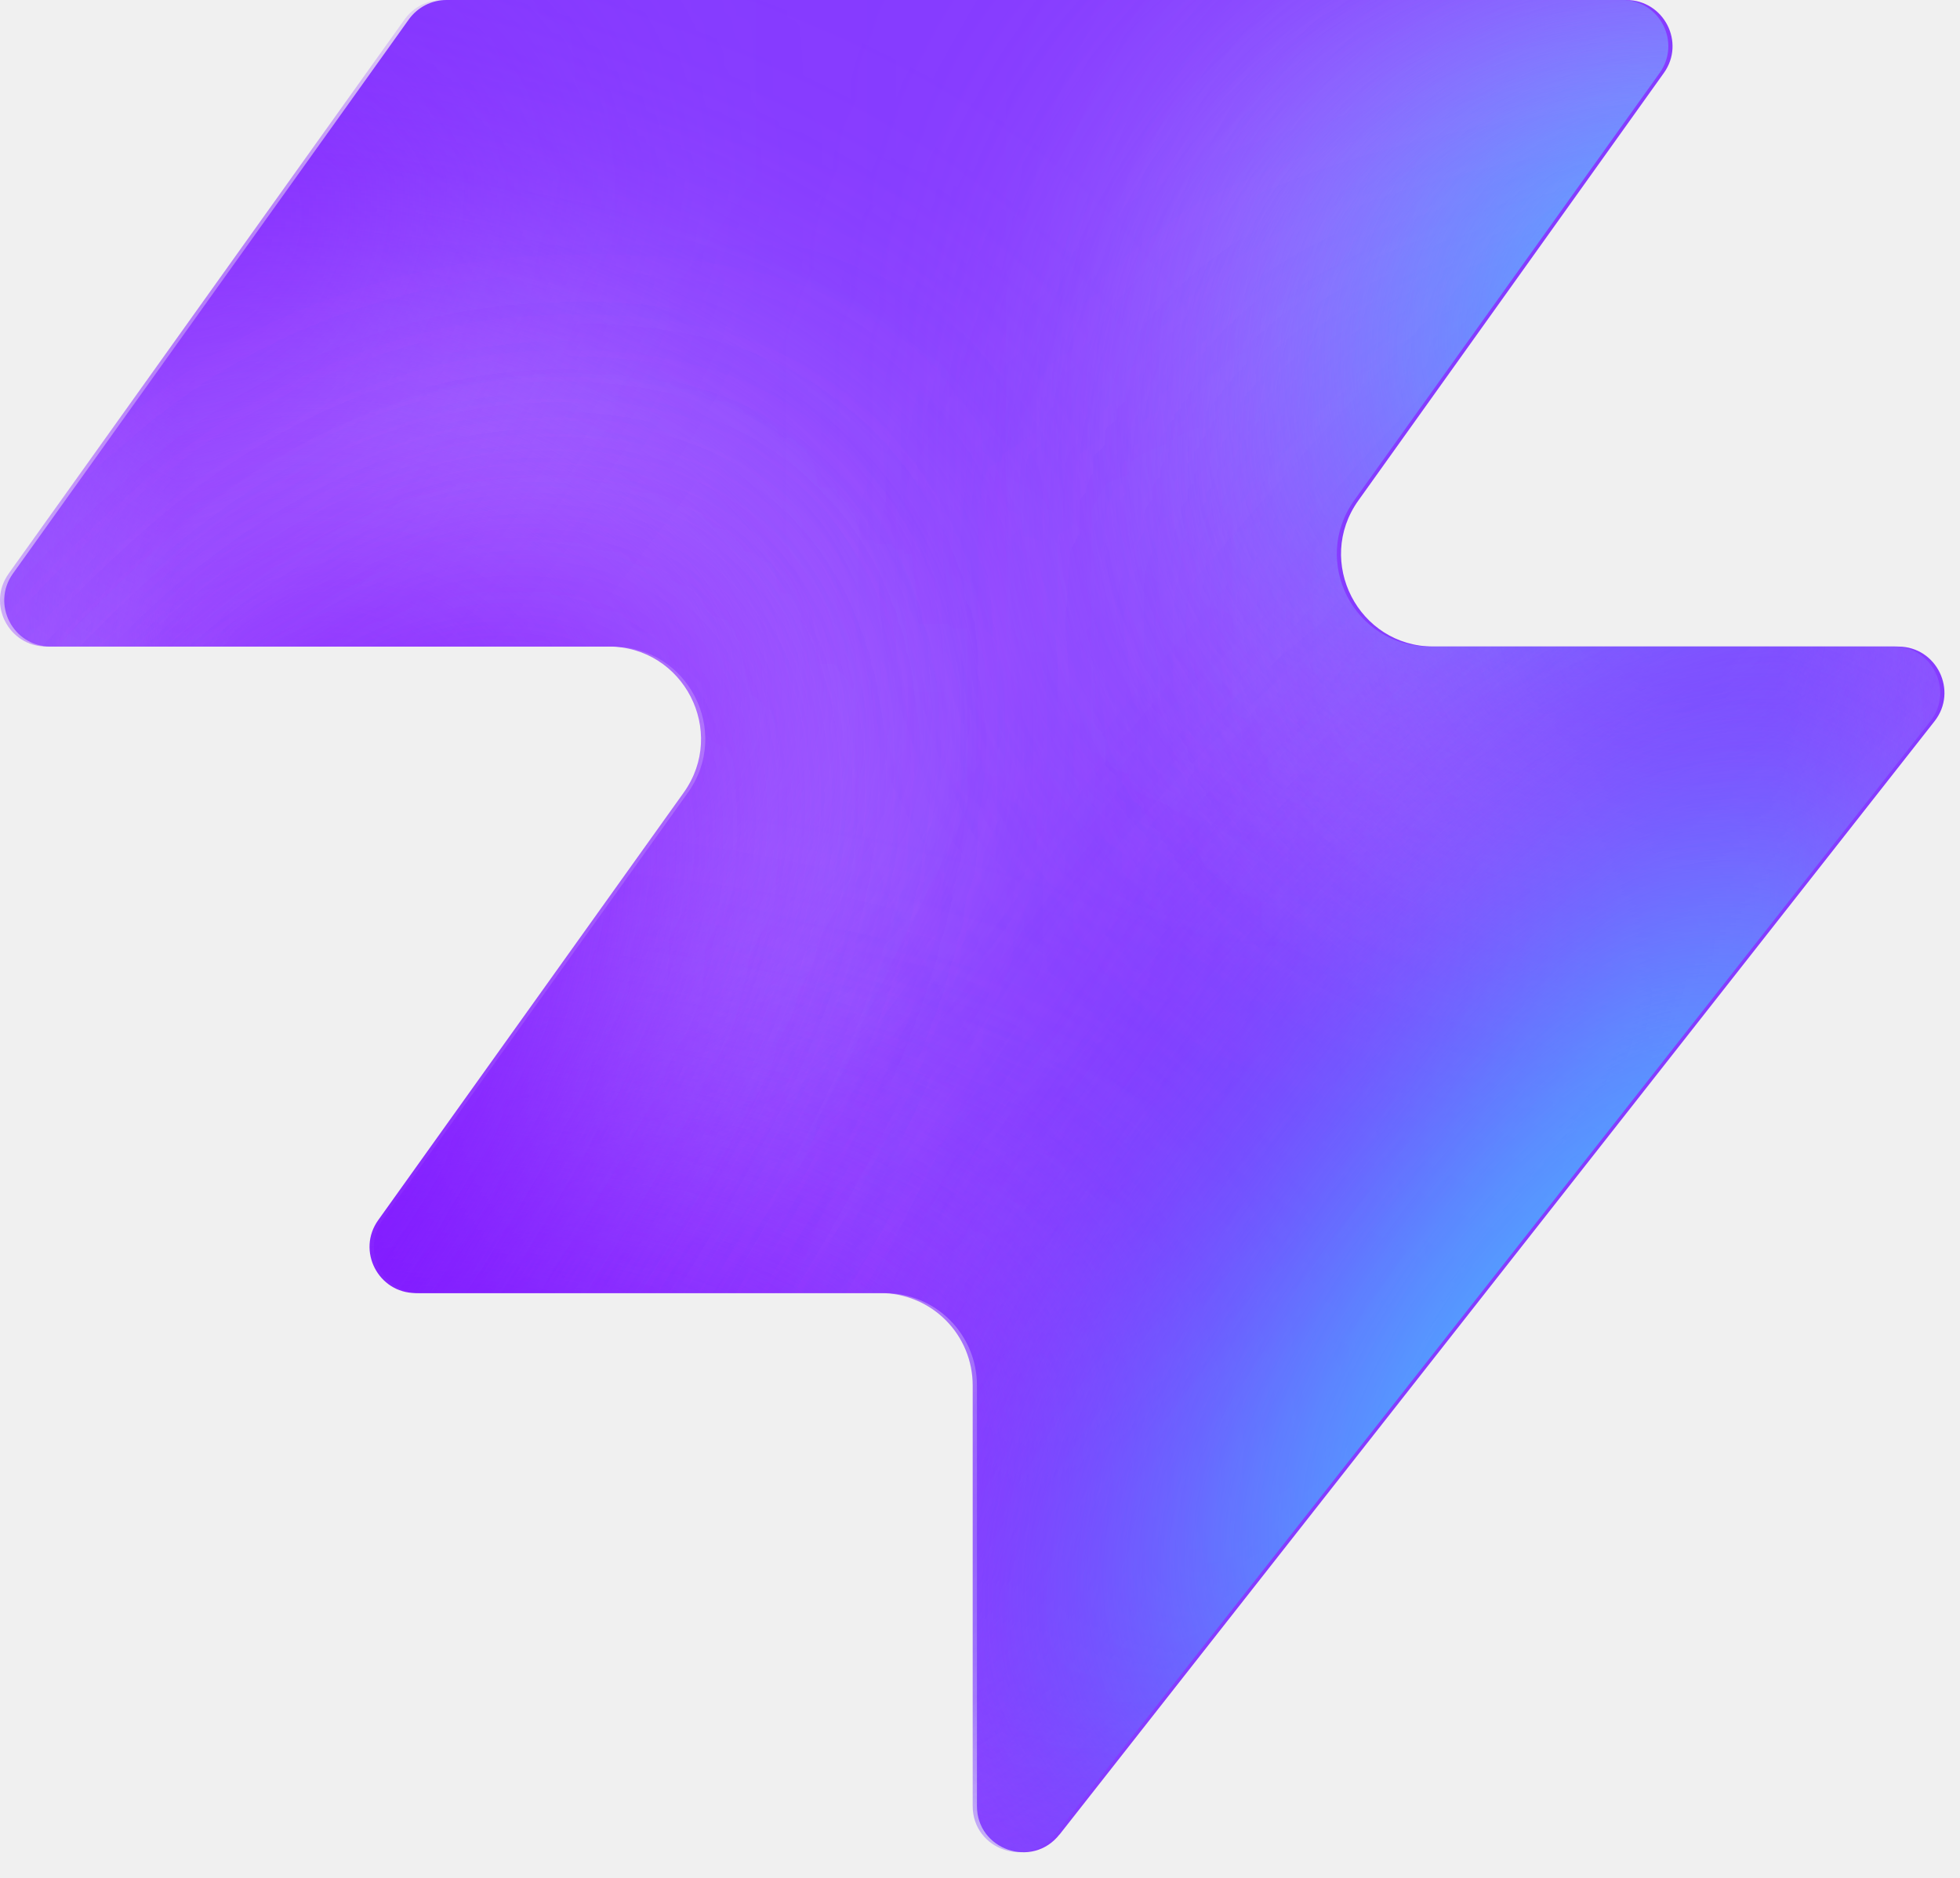
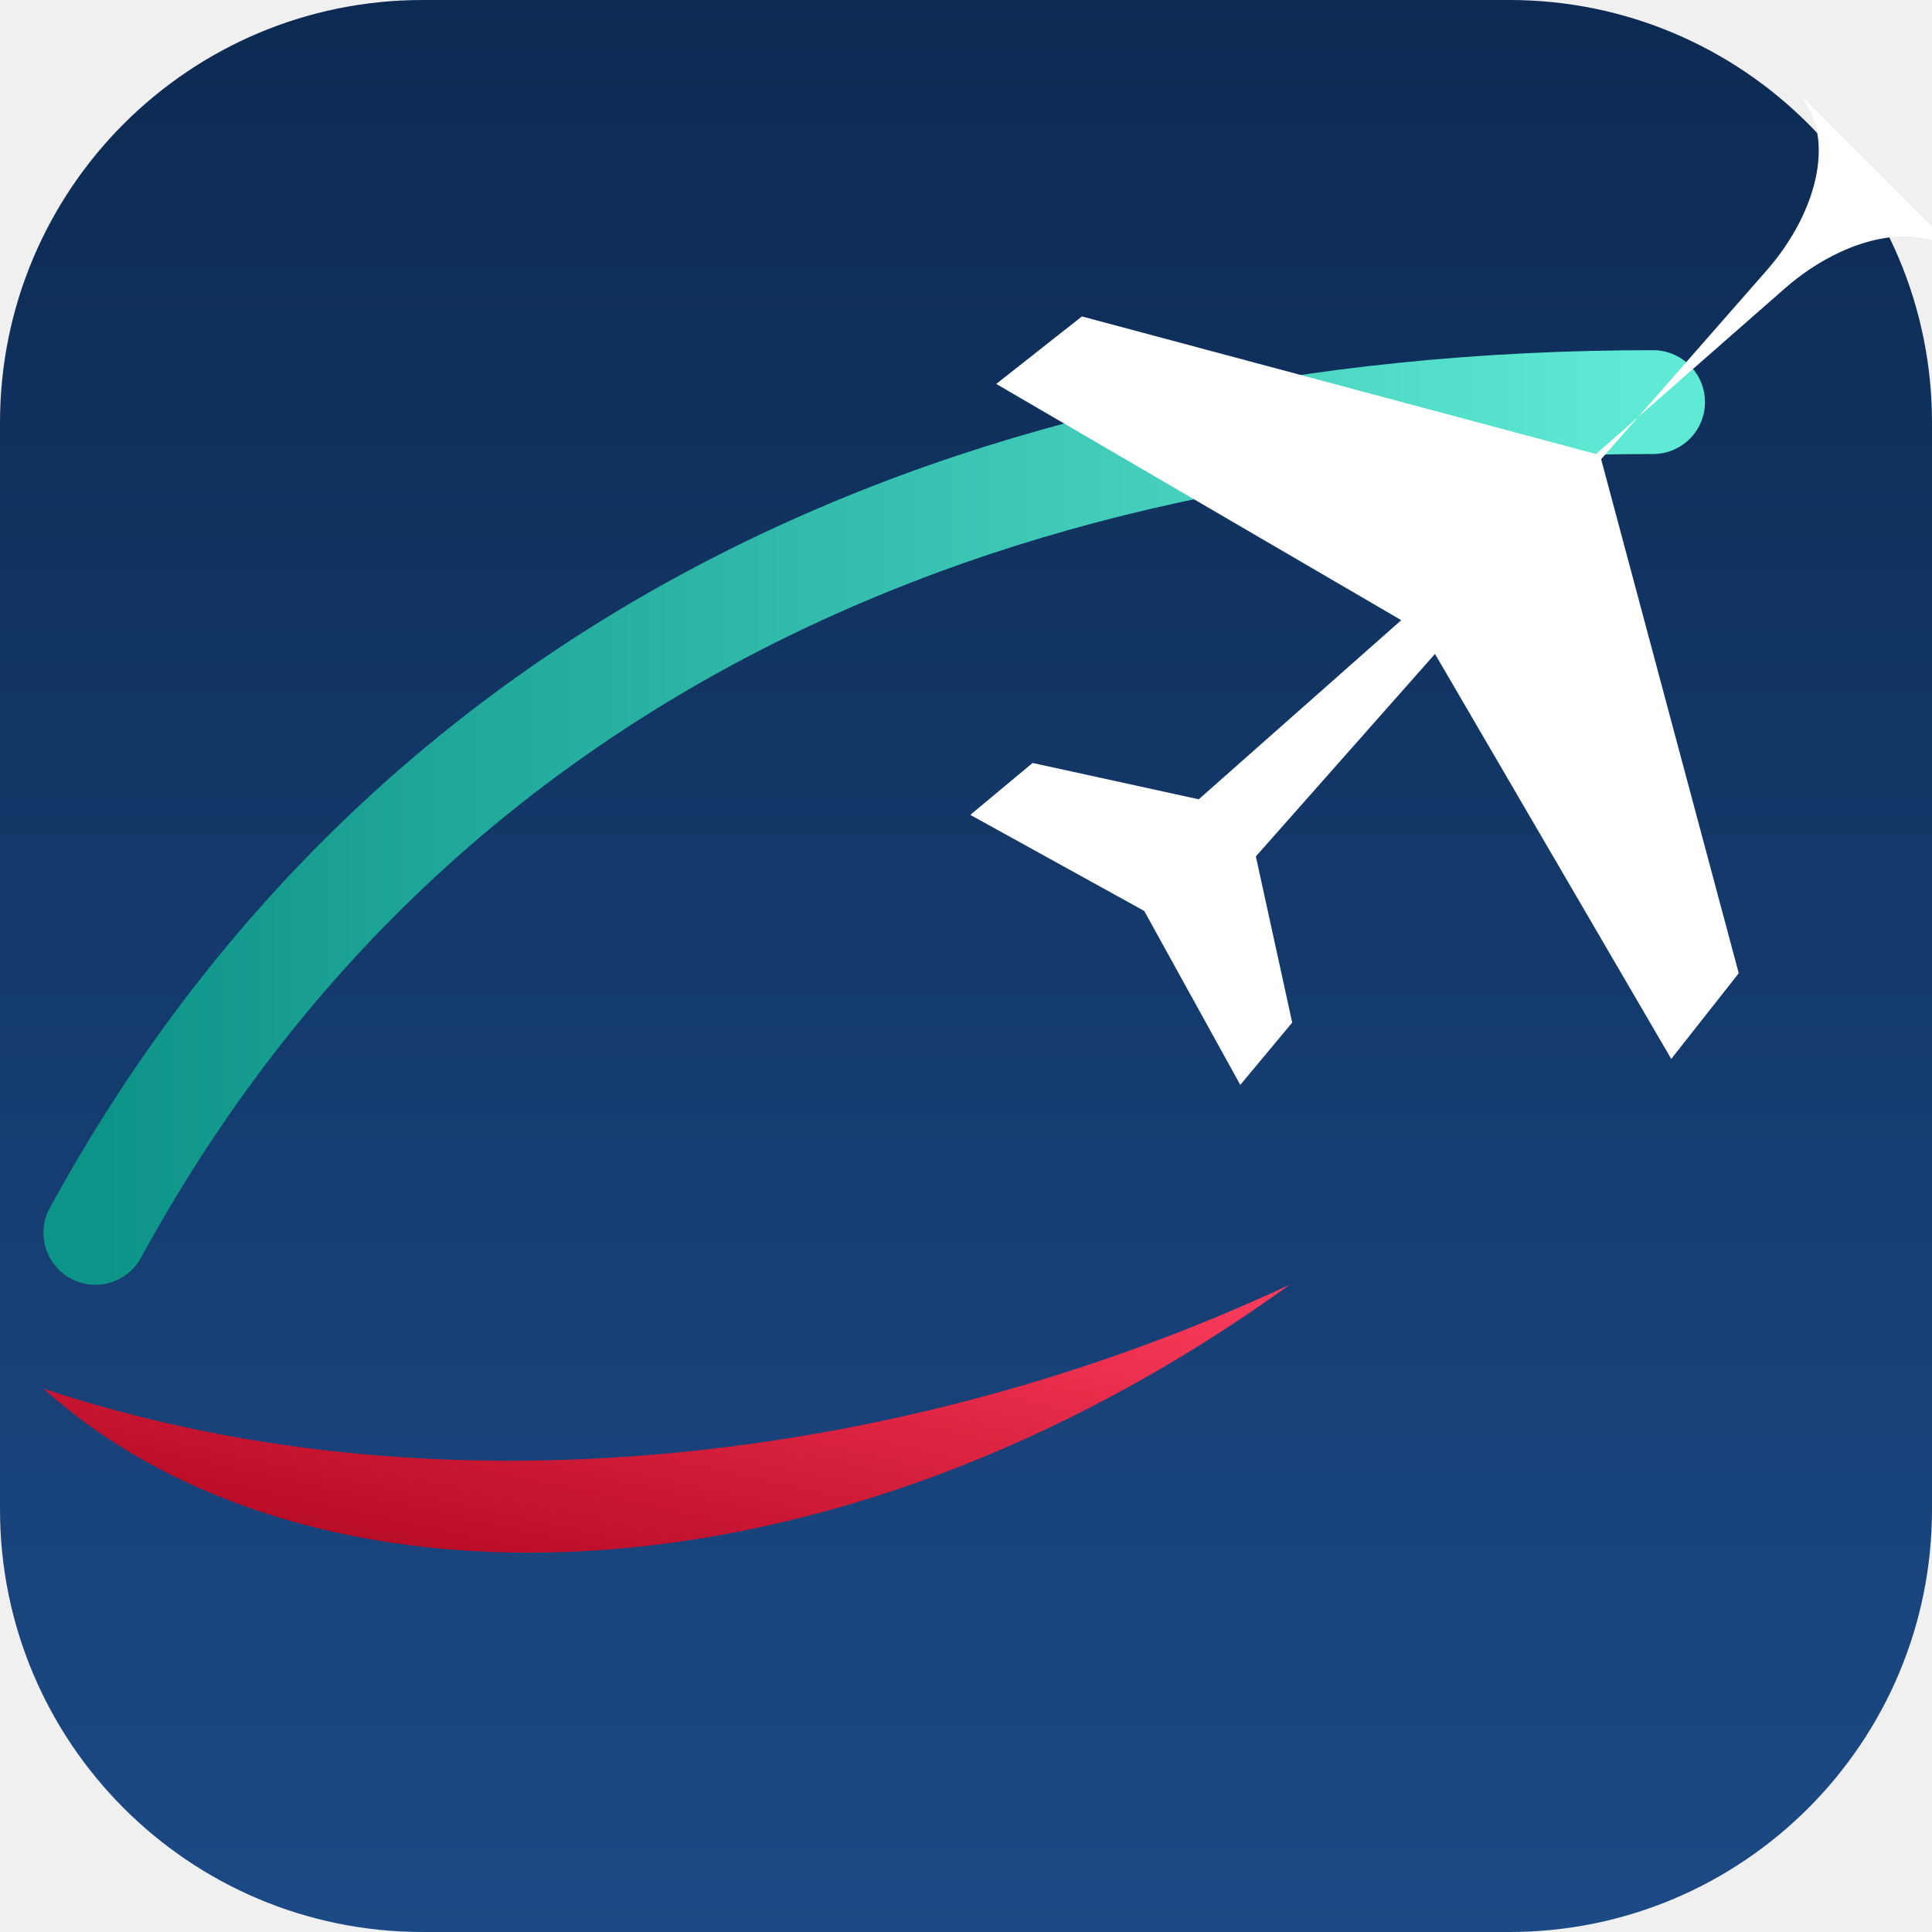
- <svg xmlns="http://www.w3.org/2000/svg" width="48" height="46" fill="none" viewBox="0 0 48 46">
-   <path fill="#863bff" d="M25.946 44.938c-.664.845-2.021.375-2.021-.698V33.937a2.26 2.26 0 0 0-2.262-2.262H10.287c-.92 0-1.456-1.04-.92-1.788l7.48-10.471c1.07-1.497 0-3.578-1.842-3.578H1.237c-.92 0-1.456-1.04-.92-1.788L10.013.474c.214-.297.556-.474.92-.474h28.894c.92 0 1.456 1.04.92 1.788l-7.48 10.471c-1.07 1.498 0 3.579 1.842 3.579h11.377c.943 0 1.473 1.088.89 1.83L25.947 44.94z" style="fill:#863bff;fill:color(display-p3 .525 .23 1);fill-opacity:1" />
-   <mask id="a" width="48" height="46" x="0" y="0" maskUnits="userSpaceOnUse" style="mask-type:alpha">
-     <path fill="#000" d="M25.842 44.938c-.664.844-2.021.375-2.021-.698V33.937a2.26 2.26 0 0 0-2.262-2.262H10.183c-.92 0-1.456-1.04-.92-1.788l7.48-10.471c1.07-1.498 0-3.579-1.842-3.579H1.133c-.92 0-1.456-1.04-.92-1.787L9.91.473c.214-.297.556-.474.92-.474h28.894c.92 0 1.456 1.04.92 1.788l-7.48 10.471c-1.07 1.498 0 3.578 1.842 3.578h11.377c.943 0 1.473 1.088.89 1.832L25.843 44.94z" style="fill:#000;fill-opacity:1" />
-   </mask>
-   <g mask="url(#a)">
-     <g filter="url(#b)">
-       <ellipse cx="5.508" cy="14.704" fill="#ede6ff" rx="5.508" ry="14.704" style="fill:#ede6ff;fill:color(display-p3 .927 .903 1);fill-opacity:1" transform="matrix(.00324 1 1 -.00324 -4.47 31.516)" />
-     </g>
-     <g filter="url(#c)">
-       <ellipse cx="10.399" cy="29.851" fill="#ede6ff" rx="10.399" ry="29.851" style="fill:#ede6ff;fill:color(display-p3 .927 .903 1);fill-opacity:1" transform="matrix(.00324 1 1 -.00324 -39.328 7.883)" />
-     </g>
-     <g filter="url(#d)">
-       <ellipse cx="5.508" cy="30.487" fill="#7e14ff" rx="5.508" ry="30.487" style="fill:#7e14ff;fill:color(display-p3 .492 .077 1);fill-opacity:1" transform="rotate(89.814 -25.913 -14.639)scale(1 -1)" />
-     </g>
-     <g filter="url(#e)">
-       <ellipse cx="5.508" cy="30.599" fill="#7e14ff" rx="5.508" ry="30.599" style="fill:#7e14ff;fill:color(display-p3 .492 .077 1);fill-opacity:1" transform="rotate(89.814 -32.644 -3.334)scale(1 -1)" />
-     </g>
-     <g filter="url(#f)">
-       <ellipse cx="5.508" cy="30.599" fill="#7e14ff" rx="5.508" ry="30.599" style="fill:#7e14ff;fill:color(display-p3 .492 .077 1);fill-opacity:1" transform="matrix(.00324 1 1 -.00324 -34.34 30.47)" />
-     </g>
-     <g filter="url(#g)">
-       <ellipse cx="14.072" cy="22.078" fill="#ede6ff" rx="14.072" ry="22.078" style="fill:#ede6ff;fill:color(display-p3 .927 .903 1);fill-opacity:1" transform="rotate(93.35 24.506 48.493)scale(-1 1)" />
-     </g>
-     <g filter="url(#h)">
-       <ellipse cx="3.47" cy="21.501" fill="#7e14ff" rx="3.47" ry="21.501" style="fill:#7e14ff;fill:color(display-p3 .492 .077 1);fill-opacity:1" transform="rotate(89.009 28.708 47.59)scale(-1 1)" />
-     </g>
-     <g filter="url(#i)">
-       <ellipse cx="3.47" cy="21.501" fill="#7e14ff" rx="3.47" ry="21.501" style="fill:#7e14ff;fill:color(display-p3 .492 .077 1);fill-opacity:1" transform="rotate(89.009 28.708 47.59)scale(-1 1)" />
-     </g>
-     <g filter="url(#j)">
-       <ellipse cx=".387" cy="8.972" fill="#7e14ff" rx="4.407" ry="29.108" style="fill:#7e14ff;fill:color(display-p3 .492 .077 1);fill-opacity:1" transform="rotate(39.51 .387 8.972)" />
-     </g>
-     <g filter="url(#k)">
-       <ellipse cx="47.523" cy="-6.092" fill="#7e14ff" rx="4.407" ry="29.108" style="fill:#7e14ff;fill:color(display-p3 .492 .077 1);fill-opacity:1" transform="rotate(37.892 47.523 -6.092)" />
-     </g>
-     <g filter="url(#l)">
-       <ellipse cx="41.412" cy="6.333" fill="#47bfff" rx="5.971" ry="9.665" style="fill:#47bfff;fill:color(display-p3 .28 .748 1);fill-opacity:1" transform="rotate(37.892 41.412 6.333)" />
-     </g>
-     <g filter="url(#m)">
-       <ellipse cx="-1.879" cy="38.332" fill="#7e14ff" rx="4.407" ry="29.108" style="fill:#7e14ff;fill:color(display-p3 .492 .077 1);fill-opacity:1" transform="rotate(37.892 -1.88 38.332)" />
-     </g>
-     <g filter="url(#n)">
-       <ellipse cx="-1.879" cy="38.332" fill="#7e14ff" rx="4.407" ry="29.108" style="fill:#7e14ff;fill:color(display-p3 .492 .077 1);fill-opacity:1" transform="rotate(37.892 -1.88 38.332)" />
-     </g>
-     <g filter="url(#o)">
-       <ellipse cx="35.651" cy="29.907" fill="#7e14ff" rx="4.407" ry="29.108" style="fill:#7e14ff;fill:color(display-p3 .492 .077 1);fill-opacity:1" transform="rotate(37.892 35.651 29.907)" />
-     </g>
-     <g filter="url(#p)">
-       <ellipse cx="38.418" cy="32.4" fill="#47bfff" rx="5.971" ry="15.297" style="fill:#47bfff;fill:color(display-p3 .28 .748 1);fill-opacity:1" transform="rotate(37.892 38.418 32.4)" />
-     </g>
+ <svg xmlns="http://www.w3.org/2000/svg" width="64" height="64" viewBox="0 0 64 64">
+   <defs>
+     <linearGradient id="sky" x1="0" y1="0" x2="0" y2="1">
+       <stop offset="0" stop-color="#0c2a52" />
+       <stop offset="1" stop-color="#1c4a86" />
+     </linearGradient>
+     <linearGradient id="swoosh" x1="0" y1="1" x2="1" y2="0">
+       <stop offset="0" stop-color="#ac031c" />
+       <stop offset="1" stop-color="#ff3d5e" />
+     </linearGradient>
+     <linearGradient id="arc" x1="0" y1="0" x2="1" y2="0">
+       <stop offset="0" stop-color="#0d9488" />
+       <stop offset="1" stop-color="#5eead4" />
+     </linearGradient>
+   </defs>
+   <rect width="64" height="64" rx="14" fill="url(#sky)" />
+   <g transform="translate(-2 3) scale(0.86)">
+     <path d="M4 50c10 9 30 9 48-4-15 7-33 9-48 4z" fill="url(#swoosh)" />
+     <path d="M6 44C18 22 40 12 66 12" fill="none" stroke="url(#arc)" stroke-width="4" stroke-linecap="round" />
+     <path d="M78 6.5c-1.6-1.6-4.6-.9-6.9 1.1l-7.3 6.4-19.8-5.3-3.3 2.6 15.6 9.1-7.8 6.9-6.4-1.4-2.4 2 6.7 3.7 3.7 6.7 2-2.4-1.4-6.4 6.9-7.8 9.1 15.6 2.6-3.3-5.3-19.8 6.4-7.3c2-2.3 2.7-5.3 1.1-6.9z" fill="#ffffff" />
  </g>
-   <defs>
-     <filter id="b" width="60.045" height="41.654" x="-19.77" y="16.149" color-interpolation-filters="sRGB" filterUnits="userSpaceOnUse">
-       <feFlood flood-opacity="0" result="BackgroundImageFix" />
-       <feBlend in="SourceGraphic" in2="BackgroundImageFix" result="shape" />
-       <feGaussianBlur result="effect1_foregroundBlur_2002_17158" stdDeviation="7.659" />
-     </filter>
-     <filter id="c" width="90.34" height="51.437" x="-54.613" y="-7.533" color-interpolation-filters="sRGB" filterUnits="userSpaceOnUse">
-       <feFlood flood-opacity="0" result="BackgroundImageFix" />
-       <feBlend in="SourceGraphic" in2="BackgroundImageFix" result="shape" />
-       <feGaussianBlur result="effect1_foregroundBlur_2002_17158" stdDeviation="7.659" />
-     </filter>
-     <filter id="d" width="79.355" height="29.4" x="-49.64" y="2.03" color-interpolation-filters="sRGB" filterUnits="userSpaceOnUse">
-       <feFlood flood-opacity="0" result="BackgroundImageFix" />
-       <feBlend in="SourceGraphic" in2="BackgroundImageFix" result="shape" />
-       <feGaussianBlur result="effect1_foregroundBlur_2002_17158" stdDeviation="4.596" />
-     </filter>
-     <filter id="e" width="79.579" height="29.4" x="-45.045" y="20.029" color-interpolation-filters="sRGB" filterUnits="userSpaceOnUse">
-       <feFlood flood-opacity="0" result="BackgroundImageFix" />
-       <feBlend in="SourceGraphic" in2="BackgroundImageFix" result="shape" />
-       <feGaussianBlur result="effect1_foregroundBlur_2002_17158" stdDeviation="4.596" />
-     </filter>
-     <filter id="f" width="79.579" height="29.4" x="-43.513" y="21.178" color-interpolation-filters="sRGB" filterUnits="userSpaceOnUse">
-       <feFlood flood-opacity="0" result="BackgroundImageFix" />
-       <feBlend in="SourceGraphic" in2="BackgroundImageFix" result="shape" />
-       <feGaussianBlur result="effect1_foregroundBlur_2002_17158" stdDeviation="4.596" />
-     </filter>
-     <filter id="g" width="74.749" height="58.852" x="15.756" y="-17.901" color-interpolation-filters="sRGB" filterUnits="userSpaceOnUse">
-       <feFlood flood-opacity="0" result="BackgroundImageFix" />
-       <feBlend in="SourceGraphic" in2="BackgroundImageFix" result="shape" />
-       <feGaussianBlur result="effect1_foregroundBlur_2002_17158" stdDeviation="7.659" />
-     </filter>
-     <filter id="h" width="61.377" height="25.362" x="23.548" y="2.284" color-interpolation-filters="sRGB" filterUnits="userSpaceOnUse">
-       <feFlood flood-opacity="0" result="BackgroundImageFix" />
-       <feBlend in="SourceGraphic" in2="BackgroundImageFix" result="shape" />
-       <feGaussianBlur result="effect1_foregroundBlur_2002_17158" stdDeviation="4.596" />
-     </filter>
-     <filter id="i" width="61.377" height="25.362" x="23.548" y="2.284" color-interpolation-filters="sRGB" filterUnits="userSpaceOnUse">
-       <feFlood flood-opacity="0" result="BackgroundImageFix" />
-       <feBlend in="SourceGraphic" in2="BackgroundImageFix" result="shape" />
-       <feGaussianBlur result="effect1_foregroundBlur_2002_17158" stdDeviation="4.596" />
-     </filter>
-     <filter id="j" width="56.045" height="63.649" x="-27.636" y="-22.853" color-interpolation-filters="sRGB" filterUnits="userSpaceOnUse">
-       <feFlood flood-opacity="0" result="BackgroundImageFix" />
-       <feBlend in="SourceGraphic" in2="BackgroundImageFix" result="shape" />
-       <feGaussianBlur result="effect1_foregroundBlur_2002_17158" stdDeviation="4.596" />
-     </filter>
-     <filter id="k" width="54.814" height="64.646" x="20.116" y="-38.415" color-interpolation-filters="sRGB" filterUnits="userSpaceOnUse">
-       <feFlood flood-opacity="0" result="BackgroundImageFix" />
-       <feBlend in="SourceGraphic" in2="BackgroundImageFix" result="shape" />
-       <feGaussianBlur result="effect1_foregroundBlur_2002_17158" stdDeviation="4.596" />
-     </filter>
-     <filter id="l" width="33.541" height="35.313" x="24.641" y="-11.323" color-interpolation-filters="sRGB" filterUnits="userSpaceOnUse">
-       <feFlood flood-opacity="0" result="BackgroundImageFix" />
-       <feBlend in="SourceGraphic" in2="BackgroundImageFix" result="shape" />
-       <feGaussianBlur result="effect1_foregroundBlur_2002_17158" stdDeviation="4.596" />
-     </filter>
-     <filter id="m" width="54.814" height="64.646" x="-29.286" y="6.009" color-interpolation-filters="sRGB" filterUnits="userSpaceOnUse">
-       <feFlood flood-opacity="0" result="BackgroundImageFix" />
-       <feBlend in="SourceGraphic" in2="BackgroundImageFix" result="shape" />
-       <feGaussianBlur result="effect1_foregroundBlur_2002_17158" stdDeviation="4.596" />
-     </filter>
-     <filter id="n" width="54.814" height="64.646" x="-29.286" y="6.009" color-interpolation-filters="sRGB" filterUnits="userSpaceOnUse">
-       <feFlood flood-opacity="0" result="BackgroundImageFix" />
-       <feBlend in="SourceGraphic" in2="BackgroundImageFix" result="shape" />
-       <feGaussianBlur result="effect1_foregroundBlur_2002_17158" stdDeviation="4.596" />
-     </filter>
-     <filter id="o" width="54.814" height="64.646" x="8.244" y="-2.416" color-interpolation-filters="sRGB" filterUnits="userSpaceOnUse">
-       <feFlood flood-opacity="0" result="BackgroundImageFix" />
-       <feBlend in="SourceGraphic" in2="BackgroundImageFix" result="shape" />
-       <feGaussianBlur result="effect1_foregroundBlur_2002_17158" stdDeviation="4.596" />
-     </filter>
-     <filter id="p" width="39.409" height="43.623" x="18.713" y="10.588" color-interpolation-filters="sRGB" filterUnits="userSpaceOnUse">
-       <feFlood flood-opacity="0" result="BackgroundImageFix" />
-       <feBlend in="SourceGraphic" in2="BackgroundImageFix" result="shape" />
-       <feGaussianBlur result="effect1_foregroundBlur_2002_17158" stdDeviation="4.596" />
-     </filter>
-   </defs>
</svg>
